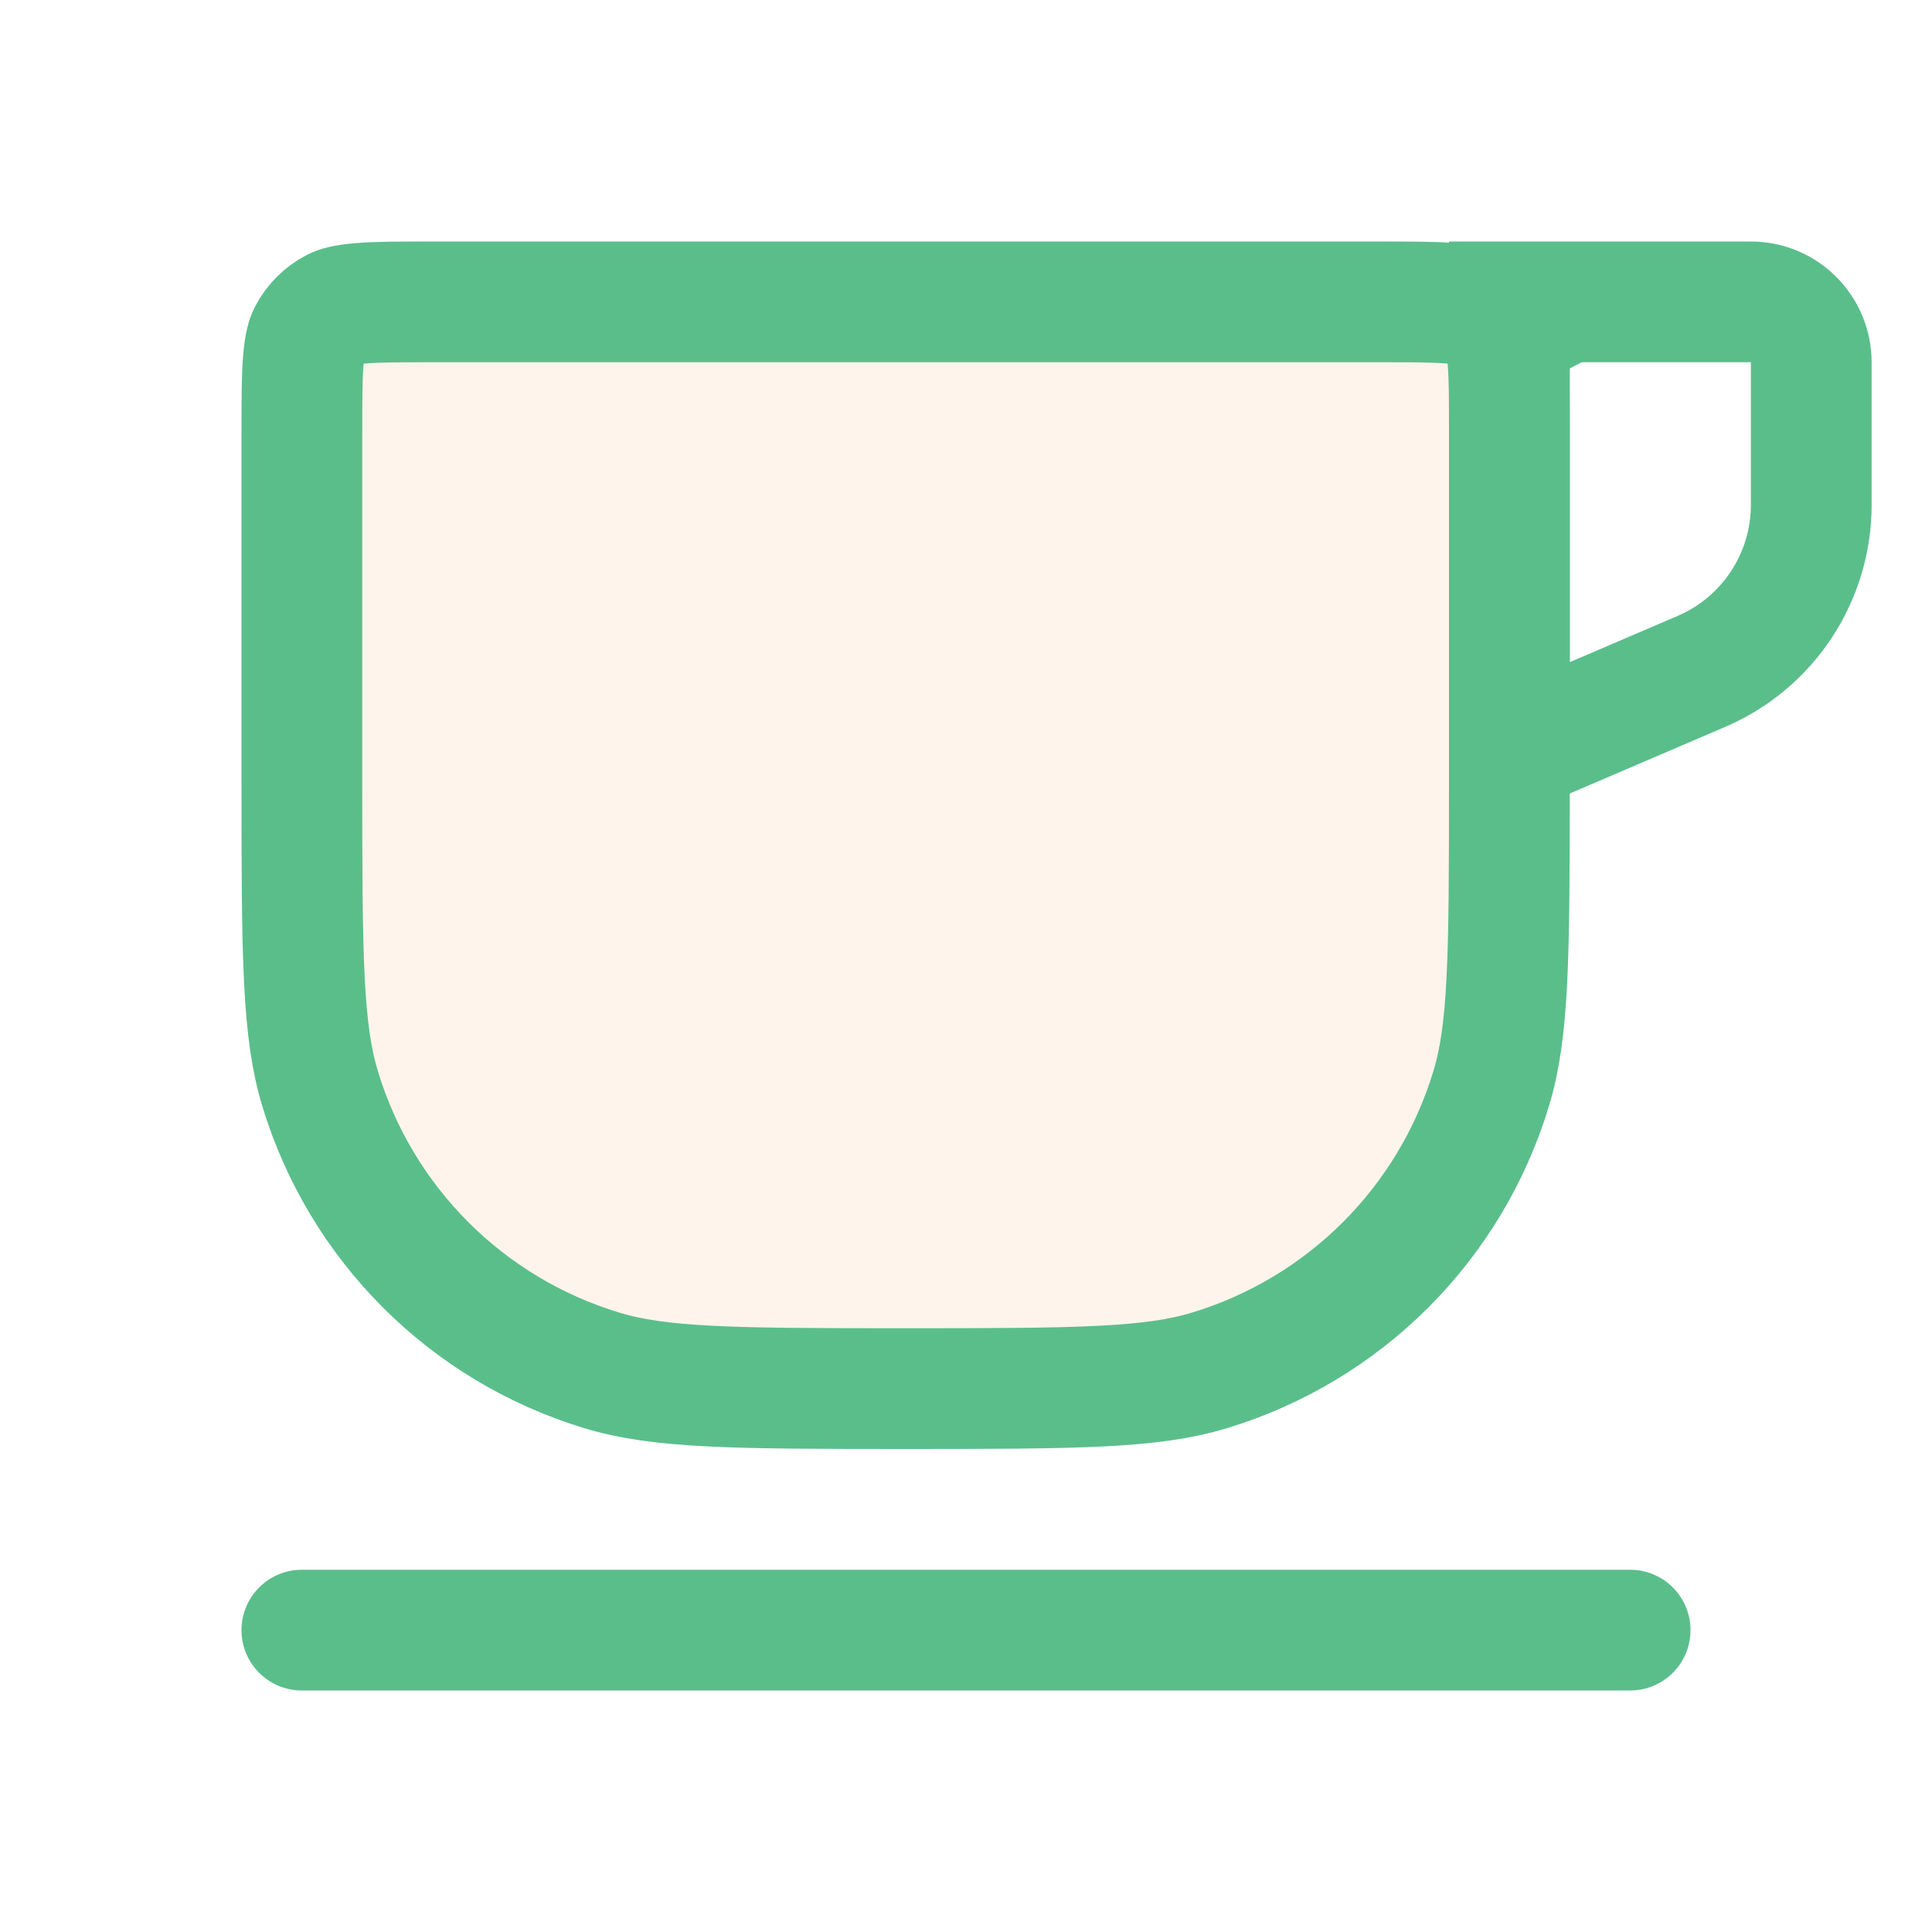
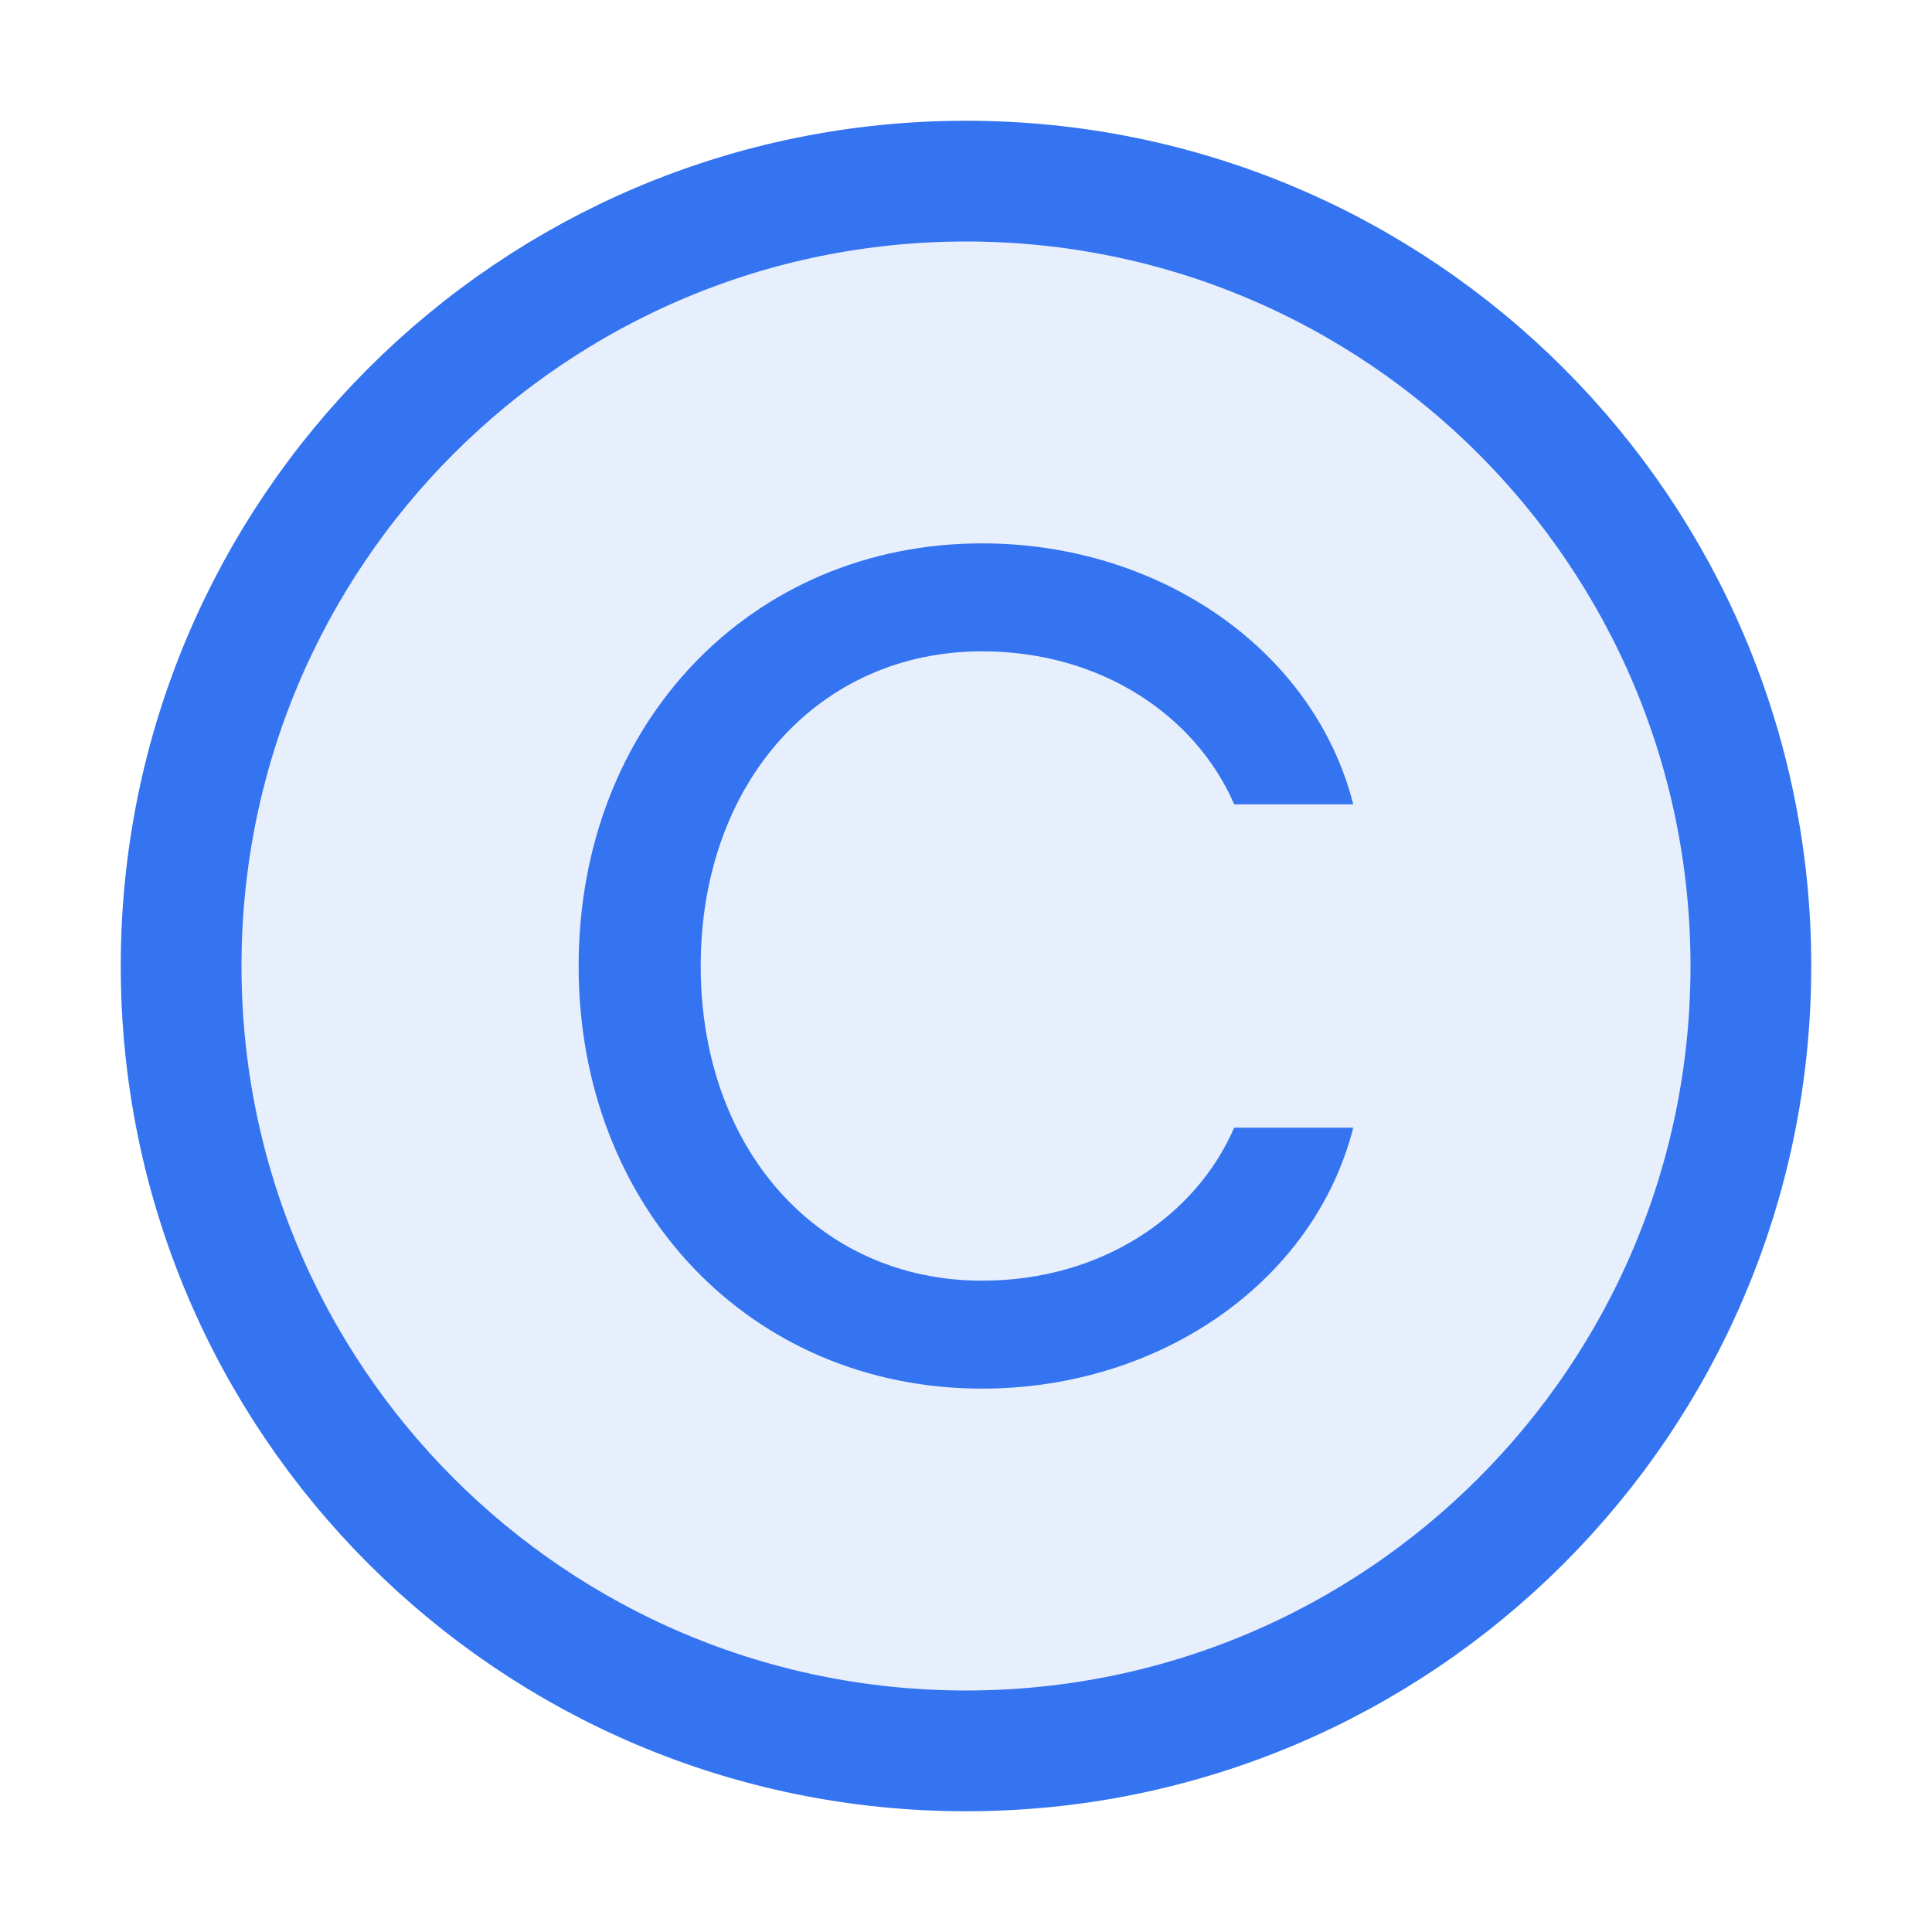
<svg xmlns="http://www.w3.org/2000/svg" width="16" height="16" viewBox="0 0 16 16" fill="none">
-   <rect x="2" y="13" width="12" height="1" rx="0.5" fill="#5abe8b" />
-   <path d="M2.5 3.6C2.5 3.312 2.5 3.126 2.512 2.984C2.523 2.848 2.542 2.798 2.554 2.773C2.602 2.679 2.679 2.602 2.773 2.554C2.798 2.542 2.848 2.523 2.984 2.512C3.126 2.5 3.312 2.5 3.6 2.5H11.4C11.688 2.5 11.874 2.5 12.016 2.512C12.152 2.523 12.202 2.542 12.227 2.554C12.321 2.602 12.398 2.679 12.445 2.773L12.886 2.548L12.445 2.773C12.458 2.798 12.477 2.848 12.488 2.984C12.5 3.126 12.5 3.312 12.5 3.6V6.5C12.5 7.932 12.495 8.537 12.349 9.016C12.01 10.135 11.135 11.01 10.016 11.349C9.537 11.495 8.932 11.5 7.5 11.5C6.068 11.5 5.463 11.495 4.984 11.349C3.865 11.01 2.99 10.135 2.651 9.016C2.505 8.537 2.5 7.932 2.5 6.5V3.6Z" fill="#FFF4EB" stroke="#5abe8b" />
-   <path d="M12.5 2.5H14.5C14.776 2.5 15 2.724 15 3V4.181C15 4.781 14.642 5.324 14.091 5.56L12.5 6.242V2.5Z" stroke="#5abe8b" />
+   <circle cx="8" cy="8" r="6.5" fill="#E7EFFD" stroke="#3574F0" />
+   <path d="M8.133 11.5C9.612 11.5 10.884 10.611 11.207 9.339H10.221C9.902 10.074 9.119 10.606 8.133 10.606C6.779 10.606 5.803 9.518 5.803 8C5.803 6.482 6.779 5.394 8.133 5.394C9.119 5.394 9.902 5.926 10.221 6.661H11.207C10.884 5.389 9.612 4.5 8.133 4.5C6.219 4.5 4.792 5.994 4.792 8C4.792 10.006 6.219 11.5 8.133 11.5Z" fill="#3574F0" />
</svg>
